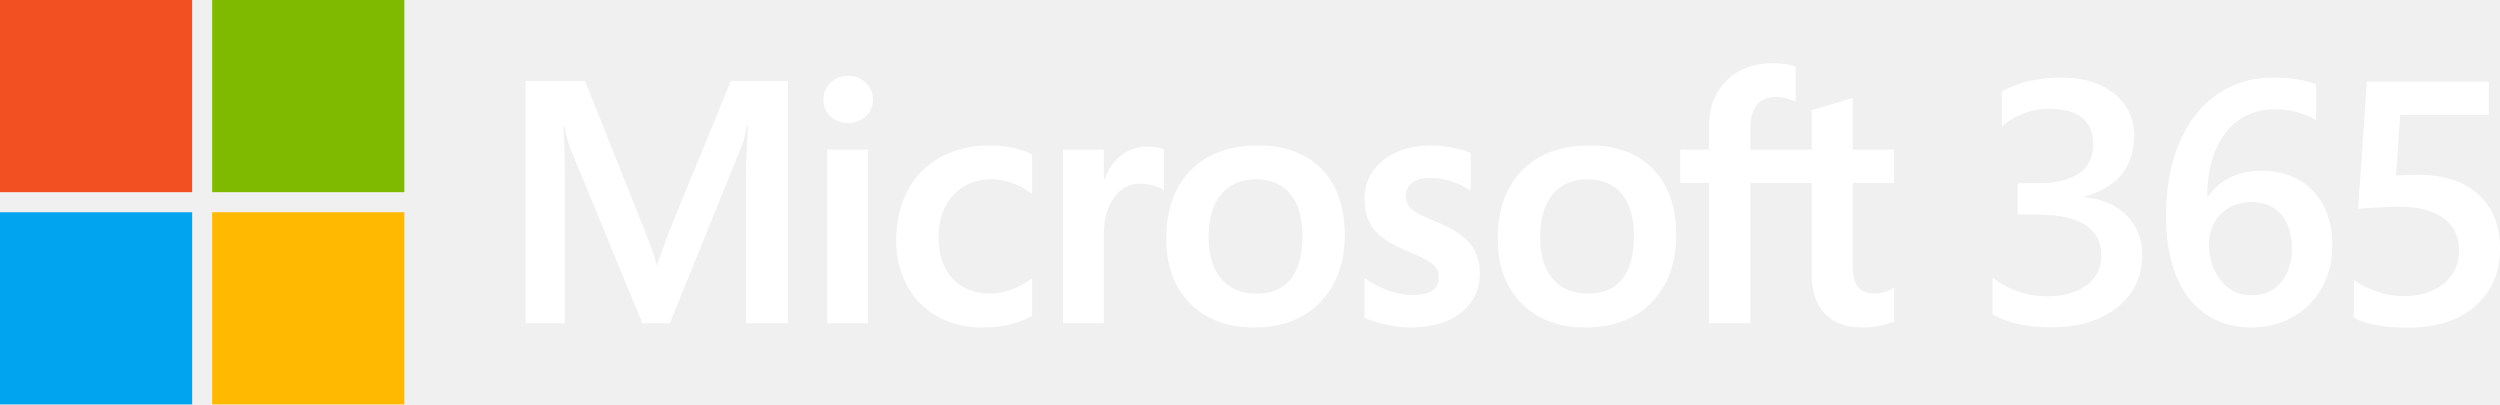
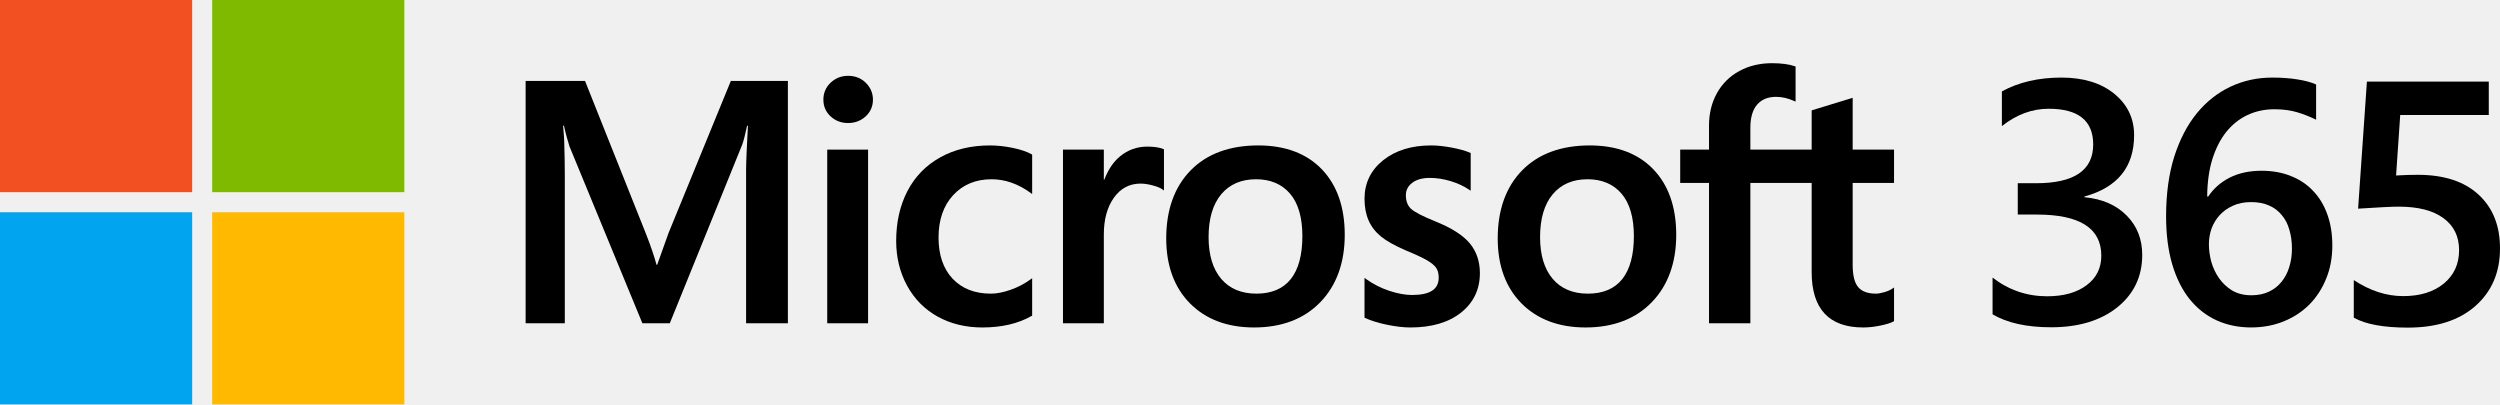
<svg xmlns="http://www.w3.org/2000/svg" xml:space="preserve" enable-background="new 0 0 1000 213.519" viewBox="0 0 1319.928 213.519" height="213.519" width="1319.928" y="0px" x="0px" id="Layer_2" version="1.1">
  <defs id="defs31" />
  <g id="g971">
    <g id="g949">
      <g id="g904">
        <rect x="0" y="0.002" fill="#f25022" width="101.459" height="101.458" id="rect20" />
        <rect y="0" x="112.022" fill="#7fba00" width="101.457" height="101.457" id="rect22" />
        <rect x="0" y="112.062" fill="#00a4ef" width="101.457" height="101.457" id="rect24" />
        <rect x="112.022" y="112.062" fill="#ffb900" width="101.457" height="101.457" id="rect26" />
      </g>
      <g id="g927">
-         <path fill="#FFFFFF" d="m 352.969,123.027 -5.995,16.775 h -0.341 c -1.071,-3.931 -2.865,-9.506 -5.675,-16.592 L 308.878,42.738 H 277.514 V 170.68 h 20.686 V 92.03 c 0,-4.854 -0.104,-10.722 -0.309,-17.435 -0.106,-3.398 -0.493,-6.119 -0.586,-8.194 h 0.455 c 1.051,4.822 2.144,8.493 2.933,10.95 l 38.467,93.329 h 14.47 l 38.181,-94.171 c 0.867,-2.147 1.784,-6.337 2.629,-10.108 h 0.454 c -0.5,9.32 -0.924,17.838 -0.98,22.978 v 81.301 h 22.066 V 42.738 h -30.119 z" id="path2" />
-         <rect x="436.754" y="78.993" fill="#FFFFFF" width="21.568" height="91.687" id="rect4" />
-         <path fill="#FFFFFF" d="m 447.76,40.028 c -3.554,0 -6.644,1.214 -9.188,3.603 -2.554,2.4 -3.849,5.428 -3.849,8.997 0,3.51 1.28,6.477 3.806,8.817 2.515,2.332 5.622,3.512 9.231,3.512 3.61,0 6.73,-1.18 9.273,-3.508 2.559,-2.344 3.855,-5.311 3.855,-8.82 0,-3.446 -1.265,-6.437 -3.753,-8.897 -2.487,-2.457 -5.642,-3.702 -9.376,-3.702" id="path6" />
-         <path fill="#FFFFFF" d="m 534.677,78.075 c -4.148,-0.858 -8.2,-1.292 -12.053,-1.292 -9.898,0 -18.722,2.12 -26.229,6.306 -7.522,4.19 -13.344,10.174 -17.295,17.787 -3.946,7.594 -5.944,16.457 -5.944,26.346 0,8.665 1.941,16.61 5.771,23.62 3.839,7.023 9.267,12.512 16.14,16.321 6.868,3.8 14.8,5.731 23.58,5.731 10.249,0 19.003,-2.049 26.016,-6.092 l 0.285,-0.166 v -19.755 l -0.907,0.66 c -3.181,2.316 -6.732,4.166 -10.551,5.493 -3.814,1.331 -7.29,2.006 -10.334,2.006 -8.463,0 -15.254,-2.649 -20.188,-7.872 -4.941,-5.228 -7.447,-12.559 -7.447,-21.798 0,-9.298 2.608,-16.829 7.761,-22.381 5.137,-5.541 11.943,-8.351 20.229,-8.351 7.094,0 13.998,2.402 20.531,7.143 l 0.907,0.657 V 81.617 l -0.29,-0.166 c -2.46,-1.375 -5.816,-2.511 -9.98,-3.376" id="path8" />
-         <path fill="#FFFFFF" d="m 605.74,77.401 c -5.417,0 -10.268,1.742 -14.424,5.172 -3.646,3.011 -6.279,7.142 -8.297,12.297 h -0.229 V 78.992 h -21.566 v 91.687 h 21.566 v -46.902 c 0,-7.976 1.81,-14.528 5.374,-19.473 3.524,-4.89 8.216,-7.369 13.95,-7.369 1.944,0 4.125,0.321 6.485,0.952 2.336,0.631 4.03,1.315 5.028,2.035 l 0.908,0.654 V 78.833 l -0.35,-0.147 c -2.006,-0.854 -4.85,-1.285 -8.447,-1.285" id="path10" />
-         <path fill="#FFFFFF" d="m 664.319,76.783 c -15.122,0 -27.129,4.43 -35.689,13.17 -8.56,8.733 -12.896,20.828 -12.896,35.946 0,14.354 4.236,25.899 12.588,34.314 8.354,8.411 19.724,12.679 33.786,12.679 14.652,0 26.426,-4.491 34.985,-13.35 8.553,-8.851 12.892,-20.823 12.892,-35.591 0,-14.586 -4.07,-26.217 -12.096,-34.57 -8.031,-8.36 -19.328,-12.598 -33.569,-12.598 m 17.147,70.598 c -4.052,5.083 -10.147,7.657 -18.122,7.657 -7.923,0 -14.174,-2.625 -18.573,-7.801 -4.429,-5.203 -6.675,-12.619 -6.675,-22.047 0,-9.718 2.246,-17.33 6.675,-22.621 4.406,-5.264 10.596,-7.93 18.398,-7.93 7.567,0 13.595,2.548 17.913,7.582 4.339,5.056 6.538,12.607 6.538,22.44 0,9.96 -2.071,17.602 -6.154,22.721" id="path12" />
-         <path fill="#FFFFFF" d="m 757.816,116.878 c -6.8,-2.731 -11.156,-4.997 -12.946,-6.729 -1.731,-1.682 -2.613,-4.055 -2.613,-7.064 0,-2.666 1.088,-4.804 3.319,-6.532 2.241,-1.739 5.367,-2.623 9.287,-2.623 3.641,0 7.363,0.574 11.062,1.701 3.694,1.125 6.946,2.634 9.659,4.479 l 0.896,0.608 V 80.778 l -0.349,-0.147 c -2.5,-1.071 -5.797,-1.991 -9.803,-2.735 -3.996,-0.738 -7.613,-1.113 -10.76,-1.113 -10.286,0 -18.792,2.63 -25.293,7.818 -6.535,5.218 -9.852,12.06 -9.852,20.342 0,4.303 0.717,8.128 2.125,11.365 1.414,3.257 3.61,6.127 6.527,8.529 2.885,2.38 7.354,4.879 13.269,7.424 4.97,2.042 8.679,3.775 11.038,5.141 2.302,1.335 3.937,2.681 4.855,3.989 0.899,1.282 1.357,3.031 1.357,5.197 0,6.165 -4.614,9.158 -14.104,9.158 -3.524,0 -7.539,-0.734 -11.938,-2.184 -4.403,-1.447 -8.517,-3.532 -12.223,-6.197 l -0.907,-0.652 v 21.023 l 0.33,0.154 c 3.092,1.424 6.984,2.629 11.578,3.576 4.59,0.949 8.749,1.429 12.359,1.429 11.165,0 20.148,-2.646 26.706,-7.861 6.597,-5.25 9.944,-12.255 9.944,-20.828 0,-6.181 -1.799,-11.481 -5.351,-15.753 -3.523,-4.239 -9.64,-8.134 -18.176,-11.572" id="path14" />
-         <path fill="#FFFFFF" d="m 839.334,76.783 c -15.121,0 -27.125,4.43 -35.688,13.17 -8.557,8.733 -12.896,20.828 -12.896,35.946 0,14.354 4.234,25.899 12.59,34.314 8.354,8.411 19.72,12.679 33.786,12.679 14.652,0 26.422,-4.491 34.981,-13.35 8.557,-8.851 12.896,-20.823 12.896,-35.591 0,-14.586 -4.07,-26.217 -12.099,-34.57 -8.03,-8.36 -19.329,-12.598 -33.57,-12.598 m 17.151,70.598 c -4.052,5.083 -10.151,7.657 -18.122,7.657 -7.923,0 -14.174,-2.625 -18.575,-7.801 -4.428,-5.203 -6.674,-12.619 -6.674,-22.047 0,-9.718 2.247,-17.33 6.677,-22.621 4.401,-5.264 10.591,-7.93 18.396,-7.93 7.565,0 13.596,2.548 17.914,7.582 4.339,5.056 6.538,12.607 6.538,22.44 0,9.96 -2.075,17.602 -6.154,22.721" id="path16" />
-         <path fill="#FFFFFF" d="M 1000,96.582 V 78.992 H 978.157 V 51.646 l -0.736,0.225 -20.514,6.279 -0.404,0.125 V 78.992 H 924.142 V 67.45 c 0,-5.373 1.203,-9.486 3.574,-12.226 2.354,-2.716 5.716,-4.093 10.001,-4.093 3.085,0 6.28,0.729 9.495,2.164 l 0.803,0.358 V 35.126 l -0.376,-0.135 c -2.996,-1.079 -7.075,-1.625 -12.131,-1.625 -6.372,0 -12.161,1.392 -17.206,4.135 -5.053,2.753 -9.026,6.682 -11.809,11.676 -2.777,4.986 -4.184,10.747 -4.184,17.122 v 12.692 h -15.21 v 17.59 h 15.21 V 170.681 H 924.142 V 96.582 h 32.361 V 143.671 c 0,19.39 9.147,29.22 27.188,29.22 2.965,0 6.088,-0.347 9.271,-1.03 3.244,-0.698 5.451,-1.396 6.751,-2.141 L 1000,169.556 V 151.796 l -0.889,0.591 c -1.18,0.793 -2.658,1.438 -4.39,1.917 -1.74,0.488 -3.189,0.732 -4.311,0.732 -4.229,0 -7.356,-1.137 -9.296,-3.384 -1.962,-2.269 -2.958,-6.231 -2.958,-11.784 V 96.582 Z" id="path18" />
+         <path fill="#000000" d="m 352.969,123.027 -5.995,16.775 h -0.341 c -1.071,-3.931 -2.865,-9.506 -5.675,-16.592 L 308.878,42.738 H 277.514 V 170.68 h 20.686 V 92.03 c 0,-4.854 -0.104,-10.722 -0.309,-17.435 -0.106,-3.398 -0.493,-6.119 -0.586,-8.194 h 0.455 c 1.051,4.822 2.144,8.493 2.933,10.95 l 38.467,93.329 h 14.47 l 38.181,-94.171 c 0.867,-2.147 1.784,-6.337 2.629,-10.108 h 0.454 c -0.5,9.32 -0.924,17.838 -0.98,22.978 v 81.301 h 22.066 V 42.738 h -30.119 z" id="path2" />
+         <rect x="436.754" y="78.993" fill="#000000" width="21.568" height="91.687" id="rect4" />
+         <path fill="#000000" d="m 447.76,40.028 c -3.554,0 -6.644,1.214 -9.188,3.603 -2.554,2.4 -3.849,5.428 -3.849,8.997 0,3.51 1.28,6.477 3.806,8.817 2.515,2.332 5.622,3.512 9.231,3.512 3.61,0 6.73,-1.18 9.273,-3.508 2.559,-2.344 3.855,-5.311 3.855,-8.82 0,-3.446 -1.265,-6.437 -3.753,-8.897 -2.487,-2.457 -5.642,-3.702 -9.376,-3.702" id="path6" />
+         <path fill="#000000" d="m 534.677,78.075 c -4.148,-0.858 -8.2,-1.292 -12.053,-1.292 -9.898,0 -18.722,2.12 -26.229,6.306 -7.522,4.19 -13.344,10.174 -17.295,17.787 -3.946,7.594 -5.944,16.457 -5.944,26.346 0,8.665 1.941,16.61 5.771,23.62 3.839,7.023 9.267,12.512 16.14,16.321 6.868,3.8 14.8,5.731 23.58,5.731 10.249,0 19.003,-2.049 26.016,-6.092 l 0.285,-0.166 v -19.755 l -0.907,0.66 c -3.181,2.316 -6.732,4.166 -10.551,5.493 -3.814,1.331 -7.29,2.006 -10.334,2.006 -8.463,0 -15.254,-2.649 -20.188,-7.872 -4.941,-5.228 -7.447,-12.559 -7.447,-21.798 0,-9.298 2.608,-16.829 7.761,-22.381 5.137,-5.541 11.943,-8.351 20.229,-8.351 7.094,0 13.998,2.402 20.531,7.143 l 0.907,0.657 V 81.617 l -0.29,-0.166 c -2.46,-1.375 -5.816,-2.511 -9.98,-3.376" id="path8" />
+         <path fill="#000000" d="m 605.74,77.401 c -5.417,0 -10.268,1.742 -14.424,5.172 -3.646,3.011 -6.279,7.142 -8.297,12.297 h -0.229 V 78.992 h -21.566 v 91.687 h 21.566 v -46.902 c 0,-7.976 1.81,-14.528 5.374,-19.473 3.524,-4.89 8.216,-7.369 13.95,-7.369 1.944,0 4.125,0.321 6.485,0.952 2.336,0.631 4.03,1.315 5.028,2.035 l 0.908,0.654 V 78.833 l -0.35,-0.147 c -2.006,-0.854 -4.85,-1.285 -8.447,-1.285" id="path10" />
+         <path fill="#000000" d="m 664.319,76.783 c -15.122,0 -27.129,4.43 -35.689,13.17 -8.56,8.733 -12.896,20.828 -12.896,35.946 0,14.354 4.236,25.899 12.588,34.314 8.354,8.411 19.724,12.679 33.786,12.679 14.652,0 26.426,-4.491 34.985,-13.35 8.553,-8.851 12.892,-20.823 12.892,-35.591 0,-14.586 -4.07,-26.217 -12.096,-34.57 -8.031,-8.36 -19.328,-12.598 -33.569,-12.598 m 17.147,70.598 c -4.052,5.083 -10.147,7.657 -18.122,7.657 -7.923,0 -14.174,-2.625 -18.573,-7.801 -4.429,-5.203 -6.675,-12.619 -6.675,-22.047 0,-9.718 2.246,-17.33 6.675,-22.621 4.406,-5.264 10.596,-7.93 18.398,-7.93 7.567,0 13.595,2.548 17.913,7.582 4.339,5.056 6.538,12.607 6.538,22.44 0,9.96 -2.071,17.602 -6.154,22.721" id="path12" />
+         <path fill="#000000" d="m 757.816,116.878 c -6.8,-2.731 -11.156,-4.997 -12.946,-6.729 -1.731,-1.682 -2.613,-4.055 -2.613,-7.064 0,-2.666 1.088,-4.804 3.319,-6.532 2.241,-1.739 5.367,-2.623 9.287,-2.623 3.641,0 7.363,0.574 11.062,1.701 3.694,1.125 6.946,2.634 9.659,4.479 l 0.896,0.608 V 80.778 l -0.349,-0.147 c -2.5,-1.071 -5.797,-1.991 -9.803,-2.735 -3.996,-0.738 -7.613,-1.113 -10.76,-1.113 -10.286,0 -18.792,2.63 -25.293,7.818 -6.535,5.218 -9.852,12.06 -9.852,20.342 0,4.303 0.717,8.128 2.125,11.365 1.414,3.257 3.61,6.127 6.527,8.529 2.885,2.38 7.354,4.879 13.269,7.424 4.97,2.042 8.679,3.775 11.038,5.141 2.302,1.335 3.937,2.681 4.855,3.989 0.899,1.282 1.357,3.031 1.357,5.197 0,6.165 -4.614,9.158 -14.104,9.158 -3.524,0 -7.539,-0.734 -11.938,-2.184 -4.403,-1.447 -8.517,-3.532 -12.223,-6.197 l -0.907,-0.652 v 21.023 l 0.33,0.154 c 3.092,1.424 6.984,2.629 11.578,3.576 4.59,0.949 8.749,1.429 12.359,1.429 11.165,0 20.148,-2.646 26.706,-7.861 6.597,-5.25 9.944,-12.255 9.944,-20.828 0,-6.181 -1.799,-11.481 -5.351,-15.753 -3.523,-4.239 -9.64,-8.134 -18.176,-11.572" id="path14" />
+         <path fill="#000000" d="m 839.334,76.783 c -15.121,0 -27.125,4.43 -35.688,13.17 -8.557,8.733 -12.896,20.828 -12.896,35.946 0,14.354 4.234,25.899 12.59,34.314 8.354,8.411 19.72,12.679 33.786,12.679 14.652,0 26.422,-4.491 34.981,-13.35 8.557,-8.851 12.896,-20.823 12.896,-35.591 0,-14.586 -4.07,-26.217 -12.099,-34.57 -8.03,-8.36 -19.329,-12.598 -33.57,-12.598 m 17.151,70.598 c -4.052,5.083 -10.151,7.657 -18.122,7.657 -7.923,0 -14.174,-2.625 -18.575,-7.801 -4.428,-5.203 -6.674,-12.619 -6.674,-22.047 0,-9.718 2.247,-17.33 6.677,-22.621 4.401,-5.264 10.591,-7.93 18.396,-7.93 7.565,0 13.596,2.548 17.914,7.582 4.339,5.056 6.538,12.607 6.538,22.44 0,9.96 -2.075,17.602 -6.154,22.721" id="path16" />
+         <path fill="#000000" d="M 1000,96.582 V 78.992 H 978.157 V 51.646 l -0.736,0.225 -20.514,6.279 -0.404,0.125 V 78.992 H 924.142 V 67.45 c 0,-5.373 1.203,-9.486 3.574,-12.226 2.354,-2.716 5.716,-4.093 10.001,-4.093 3.085,0 6.28,0.729 9.495,2.164 l 0.803,0.358 V 35.126 l -0.376,-0.135 c -2.996,-1.079 -7.075,-1.625 -12.131,-1.625 -6.372,0 -12.161,1.392 -17.206,4.135 -5.053,2.753 -9.026,6.682 -11.809,11.676 -2.777,4.986 -4.184,10.747 -4.184,17.122 v 12.692 h -15.21 v 17.59 h 15.21 V 170.681 H 924.142 V 96.582 h 32.361 V 143.671 c 0,19.39 9.147,29.22 27.188,29.22 2.965,0 6.088,-0.347 9.271,-1.03 3.244,-0.698 5.451,-1.396 6.751,-2.141 L 1000,169.556 V 151.796 l -0.889,0.591 c -1.18,0.793 -2.658,1.438 -4.39,1.917 -1.74,0.488 -3.189,0.732 -4.311,0.732 -4.229,0 -7.356,-1.137 -9.296,-3.384 -1.962,-2.269 -2.958,-6.231 -2.958,-11.784 V 96.582 Z" id="path18" />
      </g>
    </g>
    <g id="g932">
-       <path d="m 1052.013,165.943 v -19.392 q 12.76,9.874 28.801,9.874 13.033,0 20.78,-5.782 7.838,-5.782 7.838,-15.656 0,-21.705 -33.996,-21.705 h -10.117 V 96.736 h 9.661 q 30.168,0 30.168,-20.46 0,-18.858 -23.515,-18.858 -13.124,0 -24.699,9.162 V 48.256 q 13.307,-7.294 31.444,-7.294 17.408,0 27.889,8.54 10.481,8.54 10.481,21.883 0,25.174 -26.249,32.38 v 0.356 q 14.127,1.334 22.329,9.696 8.203,8.273 8.203,20.727 0,17.168 -13.216,27.754 -13.216,10.497 -34.816,10.497 -19.413,0 -30.988,-6.85 z" style="font-style:normal;font-variant:normal;font-weight:600;font-stretch:normal;font-size:184.405px;font-family:'Segoe UI';-inkscape-font-specification:'Segoe UI Semi-Bold';fill:#FFFFFF;fill-opacity:1;stroke-width:15.367" id="path876" />
-       <path d="m 1231.404,129.65 q 0,9.607 -3.281,17.524 -3.19,7.917 -8.932,13.699 -5.742,5.693 -13.671,8.895 -7.838,3.113 -17.043,3.113 -9.843,0 -18.137,-3.736 -8.203,-3.736 -14.218,-11.119 -5.924,-7.383 -9.205,-18.325 -3.281,-11.03 -3.281,-25.53 0,-17.702 4.284,-31.401 4.375,-13.699 11.94,-22.95 7.565,-9.251 17.772,-14.055 10.208,-4.804 22.056,-4.804 7.383,0 13.398,0.979 6.106,0.979 9.752,2.669 v 18.592 q -4.648,-2.313 -9.934,-3.914 -5.286,-1.601 -12.122,-1.601 -7.656,0 -14.127,3.024 -6.471,3.024 -11.21,8.895 -4.648,5.782 -7.383,14.411 -2.643,8.54 -2.734,19.748 h 0.547 q 4.192,-6.316 11.301,-9.963 7.2,-3.647 16.861,-3.647 8.567,0 15.403,2.758 6.927,2.669 11.757,7.828 4.921,5.07 7.565,12.454 2.643,7.294 2.643,16.457 z m -21.327,1.69 q 0,-5.515 -1.367,-10.052 -1.276,-4.537 -4.01,-7.739 -2.643,-3.291 -6.745,-5.07 -4.01,-1.779 -9.479,-1.779 -5.468,0 -9.661,1.957 -4.101,1.868 -6.927,4.981 -2.825,3.113 -4.284,7.116 -1.367,4.003 -1.367,8.184 0,4.537 1.276,9.34 1.367,4.715 4.101,8.629 2.734,3.914 6.927,6.494 4.284,2.491 10.117,2.491 5.195,0 9.205,-1.868 4.01,-1.868 6.653,-5.159 2.734,-3.291 4.101,-7.739 1.458,-4.537 1.458,-9.785 z" style="font-style:normal;font-variant:normal;font-weight:600;font-stretch:normal;font-size:184.405px;font-family:'Segoe UI';-inkscape-font-specification:'Segoe UI Semi-Bold';fill:#FFFFFF;fill-opacity:1;stroke-width:15.367" id="path878" />
-       <path d="m 1242.731,167.723 v -19.837 q 12.851,8.451 26.067,8.451 13.307,0 21.418,-6.583 8.112,-6.672 8.112,-17.702 0,-10.853 -8.294,-16.901 -8.203,-6.049 -23.606,-6.049 -5.286,0 -21.418,1.067 l 4.648,-67.072 h 64.346 v 17.613 h -46.755 l -2.187,31.935 q 6.289,-0.356 11.393,-0.356 20.78,0 32.082,10.408 11.393,10.408 11.393,28.466 0,18.947 -13.033,30.423 -12.942,11.386 -35.636,11.386 -19.14,0 -28.527,-5.248 z" style="font-style:normal;font-variant:normal;font-weight:600;font-stretch:normal;font-size:184.405px;font-family:'Segoe UI';-inkscape-font-specification:'Segoe UI Semi-Bold';fill:#FFFFFF;fill-opacity:1;stroke-width:15.367" id="path880" />
+       <path d="m 1052.013,165.943 v -19.392 q 12.76,9.874 28.801,9.874 13.033,0 20.78,-5.782 7.838,-5.782 7.838,-15.656 0,-21.705 -33.996,-21.705 h -10.117 V 96.736 h 9.661 q 30.168,0 30.168,-20.46 0,-18.858 -23.515,-18.858 -13.124,0 -24.699,9.162 V 48.256 q 13.307,-7.294 31.444,-7.294 17.408,0 27.889,8.54 10.481,8.54 10.481,21.883 0,25.174 -26.249,32.38 v 0.356 q 14.127,1.334 22.329,9.696 8.203,8.273 8.203,20.727 0,17.168 -13.216,27.754 -13.216,10.497 -34.816,10.497 -19.413,0 -30.988,-6.85 z" style="font-style:normal;font-variant:normal;font-weight:600;font-stretch:normal;font-size:184.405px;font-family:'Segoe UI';-inkscape-font-specification:'Segoe UI Semi-Bold';fill:#000000;fill-opacity:1;stroke-width:15.367" id="path876" />
+       <path d="m 1231.404,129.65 q 0,9.607 -3.281,17.524 -3.19,7.917 -8.932,13.699 -5.742,5.693 -13.671,8.895 -7.838,3.113 -17.043,3.113 -9.843,0 -18.137,-3.736 -8.203,-3.736 -14.218,-11.119 -5.924,-7.383 -9.205,-18.325 -3.281,-11.03 -3.281,-25.53 0,-17.702 4.284,-31.401 4.375,-13.699 11.94,-22.95 7.565,-9.251 17.772,-14.055 10.208,-4.804 22.056,-4.804 7.383,0 13.398,0.979 6.106,0.979 9.752,2.669 v 18.592 q -4.648,-2.313 -9.934,-3.914 -5.286,-1.601 -12.122,-1.601 -7.656,0 -14.127,3.024 -6.471,3.024 -11.21,8.895 -4.648,5.782 -7.383,14.411 -2.643,8.54 -2.734,19.748 h 0.547 q 4.192,-6.316 11.301,-9.963 7.2,-3.647 16.861,-3.647 8.567,0 15.403,2.758 6.927,2.669 11.757,7.828 4.921,5.07 7.565,12.454 2.643,7.294 2.643,16.457 z m -21.327,1.69 q 0,-5.515 -1.367,-10.052 -1.276,-4.537 -4.01,-7.739 -2.643,-3.291 -6.745,-5.07 -4.01,-1.779 -9.479,-1.779 -5.468,0 -9.661,1.957 -4.101,1.868 -6.927,4.981 -2.825,3.113 -4.284,7.116 -1.367,4.003 -1.367,8.184 0,4.537 1.276,9.34 1.367,4.715 4.101,8.629 2.734,3.914 6.927,6.494 4.284,2.491 10.117,2.491 5.195,0 9.205,-1.868 4.01,-1.868 6.653,-5.159 2.734,-3.291 4.101,-7.739 1.458,-4.537 1.458,-9.785 z" style="font-style:normal;font-variant:normal;font-weight:600;font-stretch:normal;font-size:184.405px;font-family:'Segoe UI';-inkscape-font-specification:'Segoe UI Semi-Bold';fill:#000000;fill-opacity:1;stroke-width:15.367" id="path878" />
+       <path d="m 1242.731,167.723 v -19.837 q 12.851,8.451 26.067,8.451 13.307,0 21.418,-6.583 8.112,-6.672 8.112,-17.702 0,-10.853 -8.294,-16.901 -8.203,-6.049 -23.606,-6.049 -5.286,0 -21.418,1.067 l 4.648,-67.072 h 64.346 v 17.613 h -46.755 l -2.187,31.935 q 6.289,-0.356 11.393,-0.356 20.78,0 32.082,10.408 11.393,10.408 11.393,28.466 0,18.947 -13.033,30.423 -12.942,11.386 -35.636,11.386 -19.14,0 -28.527,-5.248 z" style="font-style:normal;font-variant:normal;font-weight:600;font-stretch:normal;font-size:184.405px;font-family:'Segoe UI';-inkscape-font-specification:'Segoe UI Semi-Bold';fill:#000000;fill-opacity:1;stroke-width:15.367" id="path880" />
    </g>
  </g>
</svg>
